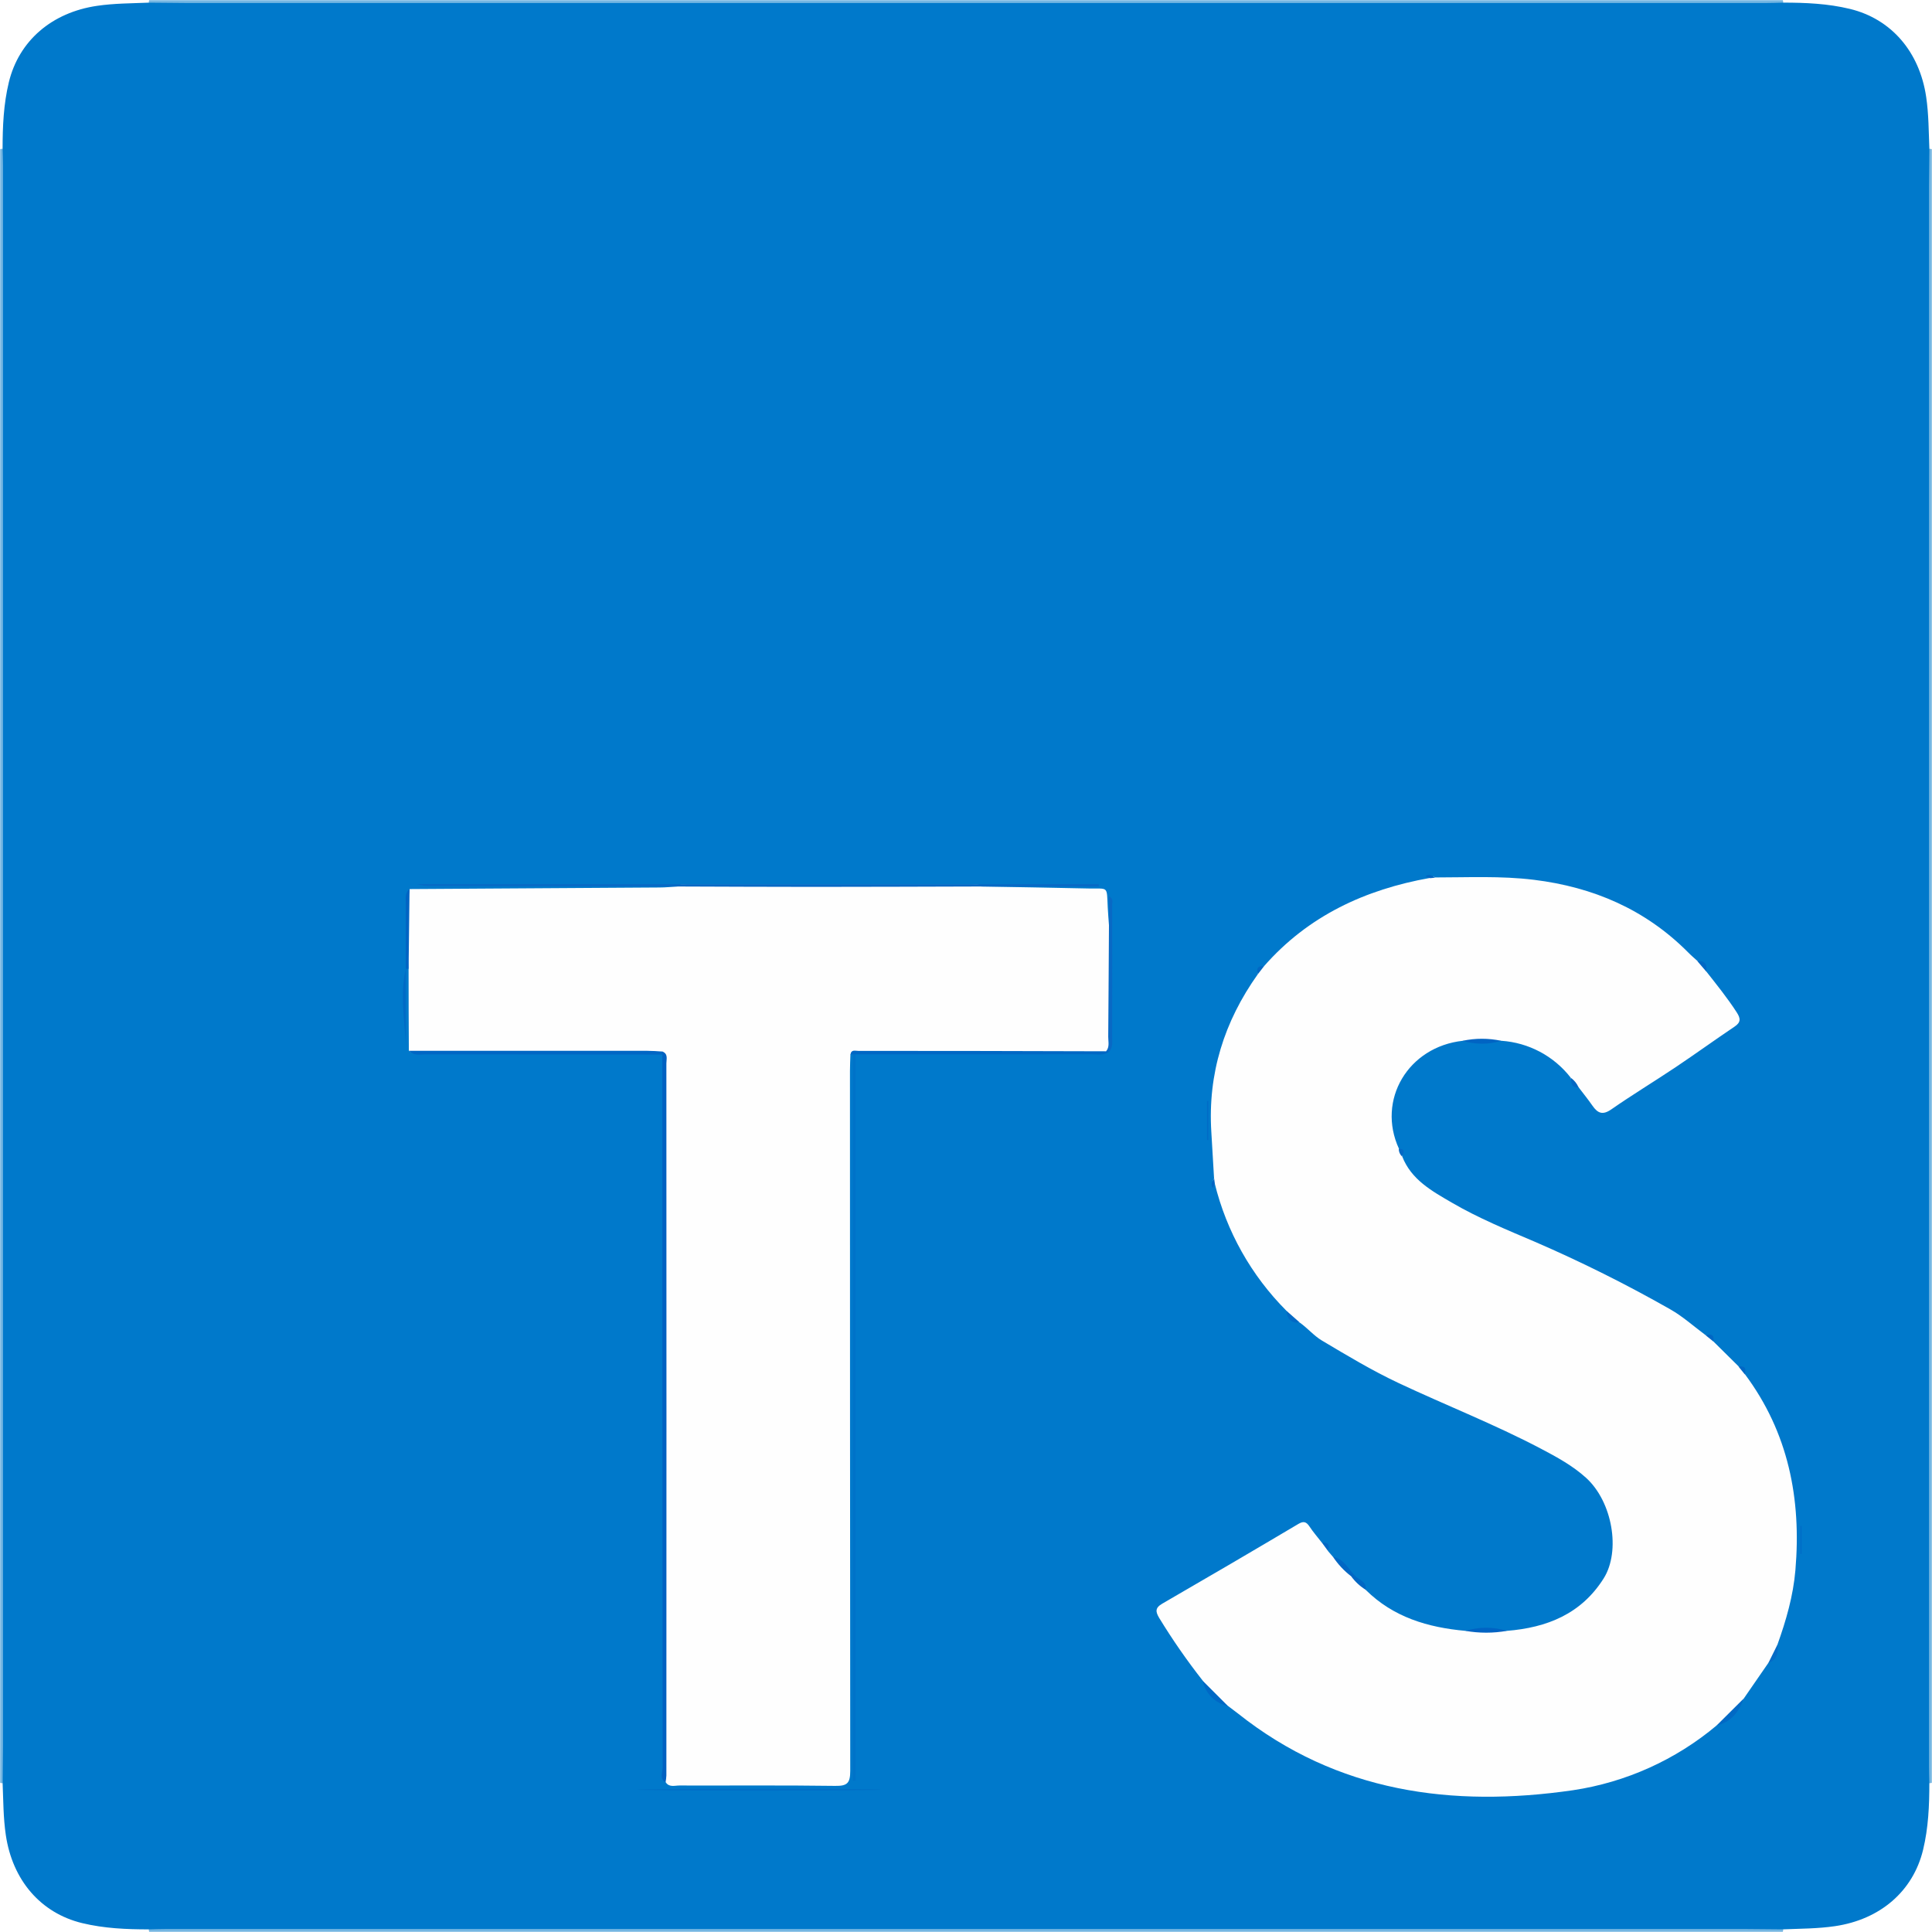
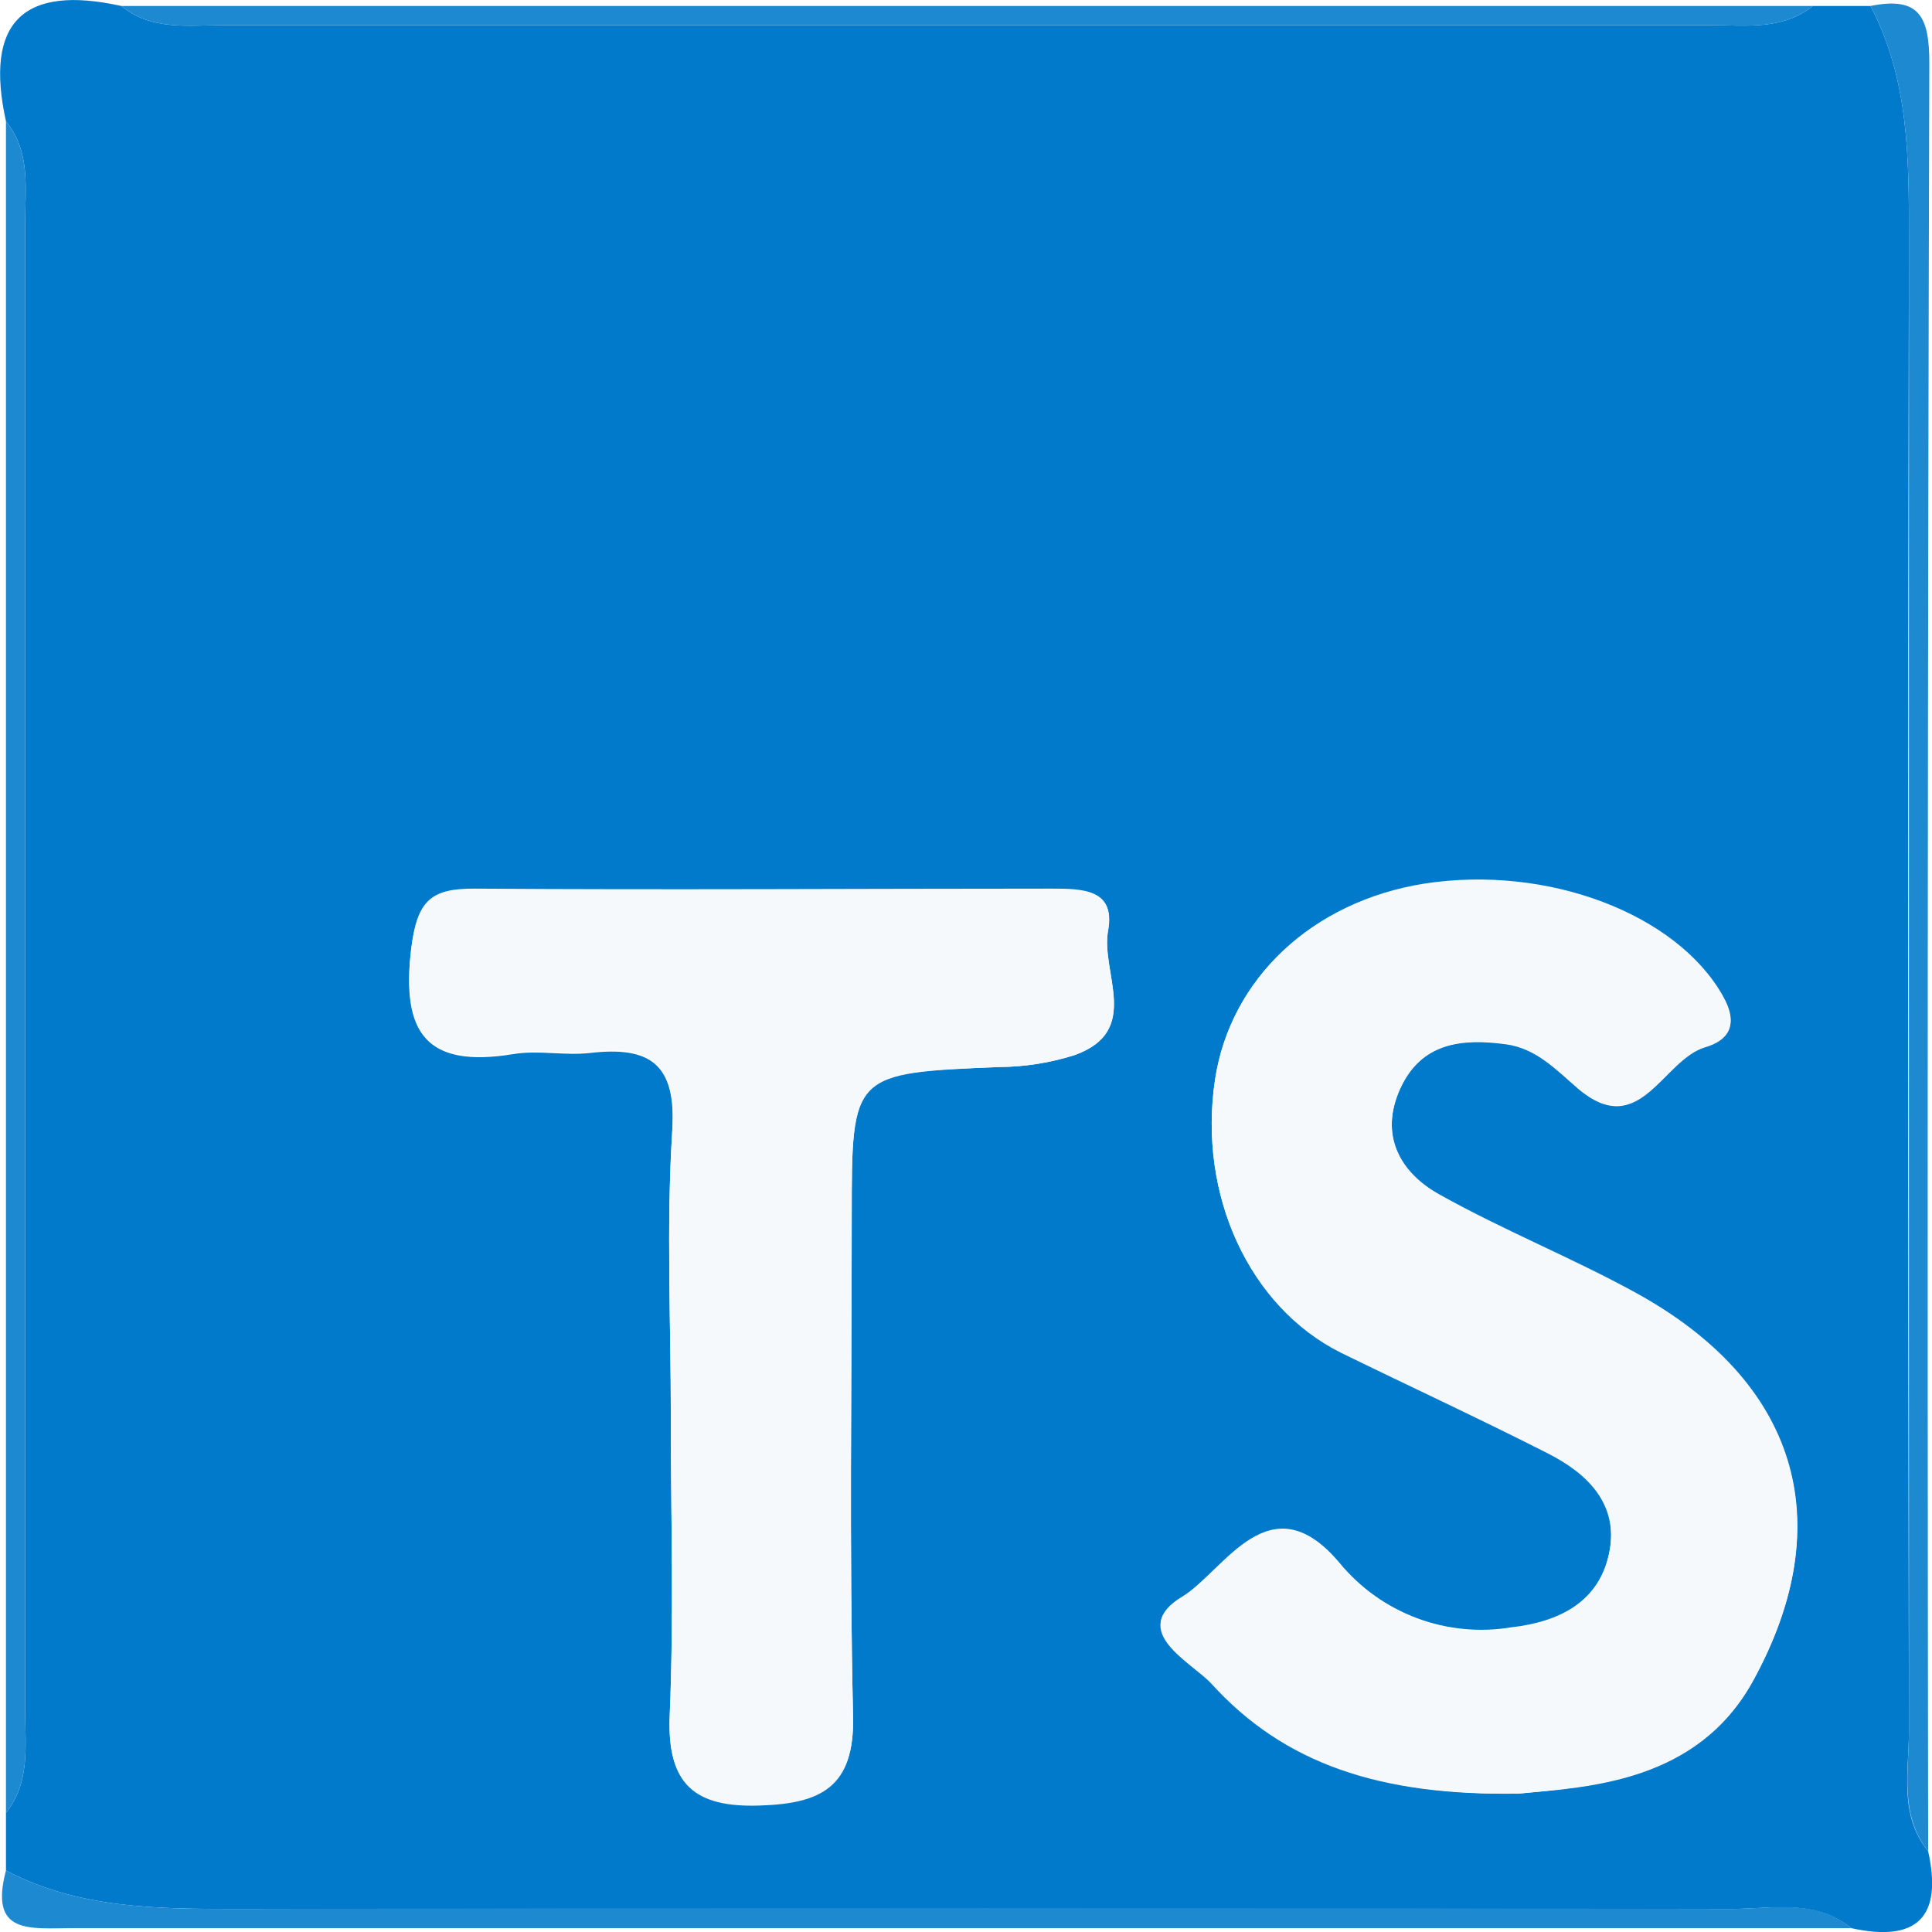
- <svg xmlns="http://www.w3.org/2000/svg" id="a1d1d347-e680-47e7-b687-122fad080db2" data-name="Layer 1" viewBox="0 0 700.14 700.14">
-   <path d="M701,55V647a1.57,1.57,0,0,1-1.83-.36c-1.42-1.46-1.28-3.36-1.39-5.17-.15-2.33-.1-4.66-.1-7q0-283.47.05-566.94c0-4.07-1-8.35,1.43-12.18A1.61,1.61,0,0,1,701,55Z" transform="translate(-0.93 -0.93)" fill="#74b6e2" />
-   <path d="M55,1H647a1.57,1.57,0,0,1-.36,1.83c-1.46,1.42-3.36,1.28-5.17,1.39-2.33.16-4.66.1-7,.1Q351,4.32,67.53,4.27c-4.07,0-8.35,1-12.18-1.43A1.61,1.61,0,0,1,55,1Z" transform="translate(-0.93 -0.93)" fill="#74b6e2" />
-   <path d="M647,701H55a1.57,1.57,0,0,1,.36-1.83c1.46-1.42,3.36-1.28,5.17-1.39,2.33-.15,4.66-.1,7-.1q283.47,0,566.94.05c4.07,0,8.35-1,12.18,1.43A1.61,1.61,0,0,1,647,701Z" transform="translate(-0.93 -0.93)" fill="#74b6e2" />
-   <path d="M1,647V55a1.57,1.57,0,0,1,1.83.36c1.42,1.46,1.28,3.36,1.39,5.17.16,2.33.1,4.66.1,7q0,283.47-.05,566.94c0,4.07,1,8.35-1.43,12.18A1.61,1.61,0,0,1,1,647Z" transform="translate(-0.93 -0.93)" fill="#74b6e2" />
-   <path d="M700.11,647.1c0,8.13-.35,16.24-2.27,24.18-3.65,15.09-15.62,25.27-31.9,27.67-6.28.93-12.56.9-18.84,1.16-4.5,0-9-.12-13.49-.12H60.89c-2,0-4,.08-6,.13-8.13,0-16.24-.35-24.18-2.27-15.09-3.65-25.27-15.62-27.67-31.9-.93-6.28-.9-12.56-1.16-18.84,0-4.5.12-9,.12-13.49Q2,347.25,2,60.89c0-2-.08-4-.13-6,0-8.13.35-16.24,2.27-24.18C7.81,15.63,19.78,5.45,36.06,3.05c6.28-.93,12.56-.9,18.84-1.16,4.5,0,9,.12,13.49.12H641.11c2,0,4-.08,6-.13,8.13,0,16.24.35,24.18,2.27,15.09,3.65,25.27,15.62,27.67,31.9.93,6.28.9,12.56,1.16,18.84,0,4.5-.12,9-.12,13.49q0,286.37,0,572.72C700,643.1,700.06,645.1,700.11,647.1Z" transform="translate(-0.93 -0.93)" fill="#0079cb" />
-   <path d="M467.12,475.94a98.6,98.6,0,0,1-26-46.22c-.8-.47-.7-1.06-.22-1.7-.33-5.64-.64-11.28-1-16.92-1.3-21.08,4.66-40,16.85-57.12-.16-1.67,1-2.31,2.24-2.9,16-18.25,36.66-27.82,60.18-32,.52-.75,1.13-.69,1.77-.17,12,0,23.92-.61,35.85.85,21.51,2.64,40.43,10.74,55.87,26.27,1,1.05,2.16,2,3.24,3,1.61.85,3.15,1.76,3.3,3.86,3.83,4.87,7.72,9.68,11.1,14.9,1.44,2.24,1.56,3.61-.82,5.21-7.15,4.8-14.12,9.86-21.28,14.65-7.73,5.17-15.71,10-23.33,15.3-3.19,2.22-4.95,1.39-6.85-1.33-1.6-2.3-3.36-4.48-5.06-6.71a4.82,4.82,0,0,1-2.88-3.52A34.8,34.8,0,0,0,545,378.1c-4.65.2-9.29.19-13.94,0-19.86,2.16-31.29,21.47-23.16,39.13.81.75,1.68,1.47,1.17,2.77,3.3,8.48,10.81,12.57,18,16.76,9.62,5.61,19.93,9.85,30.16,14.21a504.9,504.9,0,0,1,48.89,24.39c4.62,2.6,8.64,6.26,12.93,9.43,1.66-.13,2.33,1,2.82,2.29l9.1,9c1.29.53,2.38,1.22,2.3,2.85,15.79,21.17,20.49,45.21,18.3,71-.79,9.33-3.37,18.24-6.51,27a9.5,9.5,0,0,1-3.26,6.58q-4.44,6.45-8.9,12.89a24.34,24.34,0,0,1-9.84,9.79,105.18,105.18,0,0,1-52.14,23.51c-43.71,6.33-85.35.8-121.36-27.81-1.17-.92-2.37-1.8-3.56-2.7a20.71,20.71,0,0,1-9.22-9.22A235.76,235.76,0,0,1,421,587.24c-1.32-2.21-1.52-3.63,1.11-5.15q24.76-14.31,49.36-28.91c1.86-1.1,2.86-.78,4,.93,1.36,2.06,3,3.93,4.51,5.88,1.15.69,2.39,1.31,2.19,3l1.78,2.09c2.92,1.64,4.75,4.49,7.24,6.61,1.46,1.88,3.74,3.05,4.66,5.39,10,9.93,22.56,13.64,36.15,14.86a92.37,92.37,0,0,1,15,0c14.5-1.17,26.92-6.08,35.08-19,6.24-9.91,3.2-27.85-6.45-36.53-4.86-4.38-10.57-7.48-16.31-10.5-16.78-8.83-34.45-15.73-51.58-23.79-9.62-4.53-18.71-10-27.81-15.42-2.79-1.66-5.15-4.46-7.94-6.45C469.43,479.85,468.28,477.89,467.12,475.94Z" transform="translate(-0.93 -0.93)" fill="#fefefe" />
-   <path d="M356.63,322.19c12.91.23,25.83.43,38.74.72,7.38.16,6.6-1.13,7,7,.1,2.14.3,4.28.45,6.42,1.23,1.25.66,2.82.66,4.24q.07,18.12,0,36.23c0,1.94.47,4-1.54,5.43-22.63.51-45.27,0-67.9.25-8.31.09-16.63-.63-24.92.46-.06,2-.17,4-.17,6q0,126.87.1,253.75c0,4.49-1.12,5.49-5.46,5.43-18.82-.26-37.63-.09-56.45-.14-1.71,0-3.74.77-5-1.23-1.25-1.82-.61-3.88-.61-5.82q0-126.39-.08-252.79c0-1.85,1-4-.93-5.58-28.75-.21-57.5,0-86.24-.13-1.72,0-3.66.82-5.19-.76Q149,366.87,149,352c-.5-9.64-1.23-19.28.39-28.88q45.3-.28,90.6-.57c2.14,0,4.28-.24,6.42-.37,1.09-1.14,2.51-.67,3.78-.67q51.36,0,102.71,0C354.12,321.52,355.53,321.05,356.63,322.19Z" transform="translate(-0.93 -0.93)" fill="#fefefe" />
-   <path d="M241,382c2.13.87,1.42,2.77,1.42,4.28q.06,129,0,258.08a20.61,20.61,0,0,1-.29,2.46c-2.28-1.34-1.07-3.54-1.07-5.26q-.13-129.24-.11-258.47C240.32,382.67,240.33,382.3,241,382Z" transform="translate(-0.93 -0.93)" fill="#0061c1" />
-   <path d="M311,383V646.27h-1V383A.62.62,0,0,1,311,383Z" transform="translate(-0.93 -0.93)" fill="#0072c8" />
-   <path d="M356.63,322.19c-20.29.05-40.58.14-60.88.14-16.46,0-32.92-.09-49.39-.14l-88.47-.2a18.75,18.75,0,0,1-5.93-.64H399.12v.84Z" transform="translate(-0.93 -0.93)" fill="#0769c5" />
-   <path d="M311,383h-1l-.86,0c.29-1.79,1.74-1.24,2.75-1.24q44.94,0,89.89.15c.45-.46.83-.41,1.12.17-1.93,1.41-4.16.91-6.27.91Q353.81,383,311,383Z" transform="translate(-0.93 -0.93)" fill="#0067c4" />
-   <path d="M241,382l0,1.09q-42.87,0-85.75-.07c-2.1,0-4.39.6-6.12-1.28q43.22,0,86.43,0C237.35,381.74,239.17,381.88,241,382Z" transform="translate(-0.93 -0.93)" fill="#0066c4" />
-   <ellipse cx="275.07" cy="648.57" rx="44.2" ry="0.34" fill="#006ec6" />
-   <path d="M402.89,382.07l-1.12-.17c1.35-1.59.75-3.5.77-5.26.12-13.42.18-26.84.27-40.27v-10.6c1.74.83,1.16,2,1.16,2.9q.06,24.09,0,48.2C404,378.67,404.24,380.55,402.89,382.07Z" transform="translate(-0.93 -0.93)" fill="#0969c5" />
-   <path d="M148,352v28.17c-.36-9.39-2.26-18.81,0-28.17Z" transform="translate(-0.93 -0.93)" fill="#006bc5" />
-   <path d="M149.34,323.13,149,352H148c0-7.78,0-15.55,0-23.32C148,326.75,147.53,324.65,149.34,323.13Z" transform="translate(-0.93 -0.93)" fill="#0064c3" />
-   <path d="M531,378.1a33.75,33.75,0,0,1,13.94,0A23.42,23.42,0,0,1,531,378.1Z" transform="translate(-0.93 -0.93)" fill="#0064c3" />
-   <path d="M547,591.94a43,43,0,0,1-15,0A25.46,25.46,0,0,1,547,591.94Z" transform="translate(-0.93 -0.93)" fill="#0063c3" />
-   <path d="M436.75,610q4.61,4.62,9.22,9.22A12,12,0,0,1,436.75,610Z" transform="translate(-0.93 -0.93)" fill="#0068c5" />
-   <path d="M623,626.25l9.84-9.79C631.12,621.26,628.29,625,623,626.25Z" transform="translate(-0.93 -0.93)" fill="#0169c5" />
-   <path d="M438.82,399.92v14.17h-.49V399.92Z" transform="translate(-0.93 -0.93)" fill="#006cc6" />
-   <path d="M490.57,572.15a29.05,29.05,0,0,1-6.6-7.08c4,.81,5.56,4.37,8,6.93A1,1,0,0,1,490.57,572.15Z" transform="translate(-0.93 -0.93)" fill="#0167c4" />
-   <path d="M653.82,553.89v10.19l-.48,0V553.93Z" transform="translate(-0.93 -0.93)" fill="#006dc7" />
-   <path d="M641.77,603.57c1.09-2.19,2.17-4.38,3.26-6.58C645.55,600,644.93,602.4,641.77,603.57Z" transform="translate(-0.93 -0.93)" fill="#056bc6" />
-   <path d="M467.12,475.94l4.86,4.28C468.82,480.54,467.37,478.92,467.12,475.94Z" transform="translate(-0.93 -0.93)" fill="#0269c5" />
-   <path d="M490.57,572.15,492,572c1.48,1.54,4.31,2.06,3.87,5.07A18.7,18.7,0,0,1,490.57,572.15Z" transform="translate(-0.93 -0.93)" fill="#0167c4" />
-   <path d="M619.25,353l-3.3-3.86C618.67,349,619.72,350.34,619.25,353Z" transform="translate(-0.93 -0.93)" fill="#0268c4" />
-   <path d="M459,351.08c-.75,1-1.5,1.93-2.24,2.9C456.13,351.92,456.71,350.82,459,351.08Z" transform="translate(-0.93 -0.93)" fill="#0267c4" />
-   <path d="M570.13,391.47A8.38,8.38,0,0,1,573,395C570.28,395.27,570.39,393.22,570.13,391.47Z" transform="translate(-0.93 -0.93)" fill="#0368c4" />
-   <path d="M621.84,487.08,619,484.79C621.07,484.18,622.25,484.65,621.84,487.08Z" transform="translate(-0.93 -0.93)" fill="#0067c4" />
-   <path d="M633.24,499l-2.3-2.85C633.32,495.77,633.83,496.93,633.24,499Z" transform="translate(-0.93 -0.93)" fill="#0167c4" />
-   <path d="M482.19,563,480,560C482.35,559.8,483,560.89,482.19,563Z" transform="translate(-0.93 -0.93)" fill="#0367c4" />
-   <path d="M521,319l-1.77.17-1.76-.65C518.79,317.51,519.89,318.22,521,319Z" transform="translate(-0.93 -0.93)" fill="#0065c3" />
-   <path d="M509,420a3.67,3.67,0,0,1-1.17-2.77C510.29,417.3,509.78,418.6,509,420Z" transform="translate(-0.93 -0.93)" fill="#0469c5" />
-   <path d="M440.93,428l.22,1.7-.62,1.79C439.45,430.21,440.26,429.12,440.93,428Z" transform="translate(-0.93 -0.93)" fill="#0064c3" />
+ <svg xmlns="http://www.w3.org/2000/svg" id="be9ddd78-810c-4d6a-a8ff-393c28abf792" data-name="Layer 1" viewBox="0 0 100.51 100.51">
+   <path d="M95,1h3c2,3.8,2,7.9,2,12.07q-.09,38.85,0,77.69c0,2.1-.53,4.34,1,6.24q1.14,5.13-4,4c-1.89-1.53-4.13-1-6.24-1q-38.83,0-77.68,0c-4.17,0-8.28,0-12.08-2V95c1.27-1.58,1-3.47,1-5.28Q2,51,2,12.27c0-1.8.29-3.69-1-5.27Q-.69-.7,7,1c1.58,1.29,3.47,1,5.27,1Q51,2,89.72,2C91.53,2,93.42,2.27,95,1ZM79.7,94c3.68-.34,9.3-.6,12.19-5.86,4.57-8.33,2.21-15.58-6.1-20.15-3.35-1.84-6.93-3.27-10.26-5.14-2-1.15-3.1-3.08-2-5.51s3.24-2.63,5.52-2.32c1.57.22,2.59,1.32,3.74,2.31,3.22,2.73,4.38-1.5,6.62-2.16,1.14-.34,1.78-1.09.89-2.65-2.39-4.22-9.06-6.85-15.53-5.82C69,47.59,64.7,51.59,63.9,56.86,63,62.86,65.69,68.7,70.47,71c3.58,1.75,7.21,3.43,10.77,5.24,2,1,3.66,2.61,3.19,5.11-.49,2.68-2.63,3.72-5.12,4A9.55,9.55,0,0,1,70.38,82c-3.64-4.33-6,.42-8.18,1.75-2.87,1.72.53,3.39,1.51,4.47C67.49,92.41,72.48,94.09,79.7,94ZM35.59,74.46c0,5.16.16,10.33-.06,15.48-.14,3.55,1.31,4.76,4.7,4.64,3.15-.1,4.92-.94,4.84-4.62-.2-8.65-.07-17.31-.07-26,0-7.48,0-7.46,7.68-7.76a13.21,13.21,0,0,0,3.91-.62c3.52-1.26,1.35-4.28,1.74-6.47S57,46.94,55.38,47c-10,0-20,.06-30,0-2.27,0-3,.65-3.3,3.07-.53,4.4.82,6.19,5.3,5.46,1.3-.22,2.67.09,4-.06,3.12-.36,4.51.56,4.28,4.07C35.35,64.45,35.59,69.46,35.59,74.46Z" transform="translate(-0.69 -0.69)" fill="#027acb" />
+   <path d="M101,97c-1.5-1.9-1-4.14-1-6.24q0-38.85,0-77.69c0-4.17,0-8.27-2-12.07,2.5-.5,3.07.5,3.06,3Q100.93,50.5,101,97Z" transform="translate(-0.69 -0.69)" fill="#1d89d1" />
+   <path d="M1,98c3.8,2,7.91,2,12.08,2q38.84-.09,77.68,0c2.11,0,4.35-.56,6.24,1q-46.26,0-92.53,0C2.25,101,.11,101.37,1,98Z" transform="translate(-0.69 -0.69)" fill="#1d89d1" />
+   <path d="M95,1c-1.58,1.27-3.47,1-5.28,1Q51,2,12.27,2C10.47,2,8.58,2.29,7,1Z" transform="translate(-0.69 -0.69)" fill="#1d89d1" />
+   <path d="M1,7c1.29,1.58,1,3.47,1,5.27Q2,51,2,89.72c0,1.81.27,3.7-1,5.28Z" transform="translate(-0.69 -0.69)" fill="#1d89d1" />
+   <path d="M79.7,94c-7.22.13-12.21-1.55-16-5.73-1-1.08-4.38-2.75-1.51-4.47,2.22-1.33,4.54-6.08,8.18-1.75a9.55,9.55,0,0,0,8.93,3.37c2.49-.27,4.63-1.31,5.12-4,.47-2.5-1.15-4.07-3.19-5.11-3.56-1.81-7.19-3.49-10.77-5.24C65.69,68.7,63,62.86,63.9,56.86c.8-5.27,5.06-9.27,10.88-10.2,6.47-1,13.14,1.6,15.53,5.82.89,1.56.25,2.31-.89,2.65-2.24.66-3.4,4.89-6.62,2.16-1.15-1-2.17-2.09-3.74-2.31-2.28-.31-4.42-.07-5.52,2.32s-.05,4.36,2,5.51c3.33,1.87,6.91,3.3,10.26,5.14,8.31,4.57,10.67,11.82,6.1,20.15C89,93.36,83.38,93.62,79.7,94Z" transform="translate(-0.69 -0.69)" fill="#f6f9fc" />
+   <path d="M35.59,74.46c0-5-.24-10,.08-15,.23-3.51-1.16-4.43-4.28-4.07-1.32.15-2.69-.16-4,.06-4.48.73-5.83-1.06-5.3-5.46.3-2.42,1-3.09,3.3-3.07,10,.07,20,0,30,0,1.57,0,3.35,0,2.95,2.19s1.78,5.21-1.74,6.47a13.21,13.21,0,0,1-3.91.62C45,56.53,45,56.51,45,64c0,8.66-.13,17.32.07,26,.08,3.68-1.69,4.52-4.84,4.62-3.39.12-4.84-1.09-4.7-4.64C35.75,84.79,35.59,79.62,35.59,74.46Z" transform="translate(-0.69 -0.69)" fill="#f6f9fc" />
</svg>
